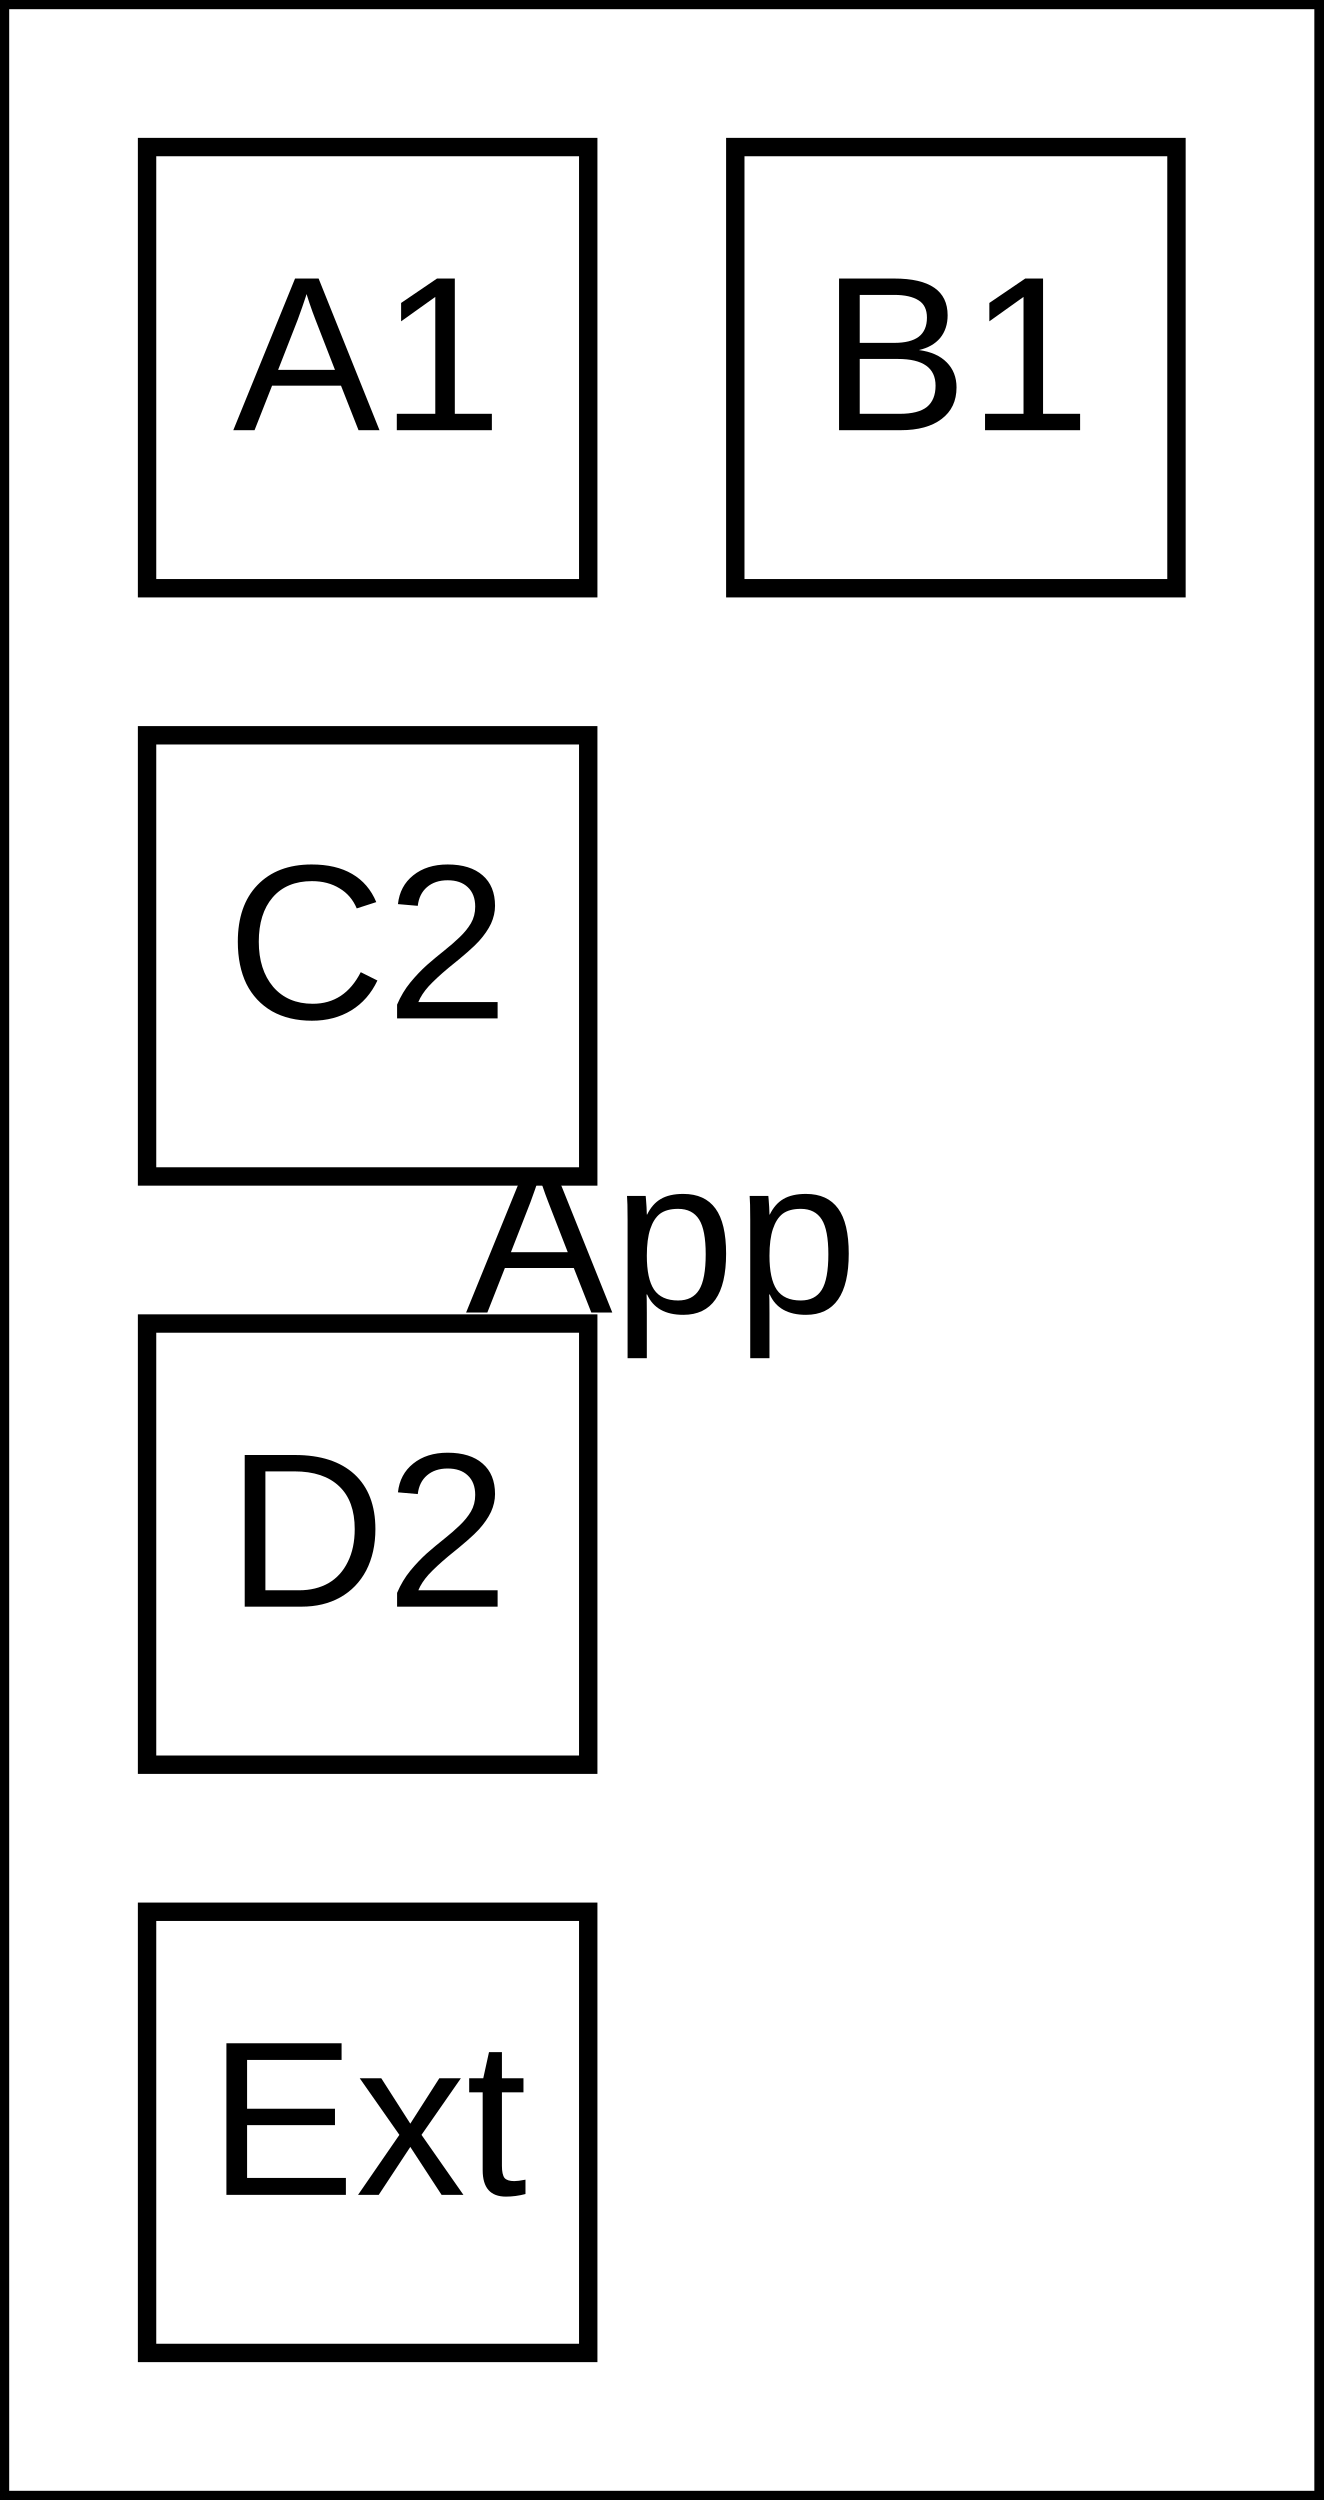
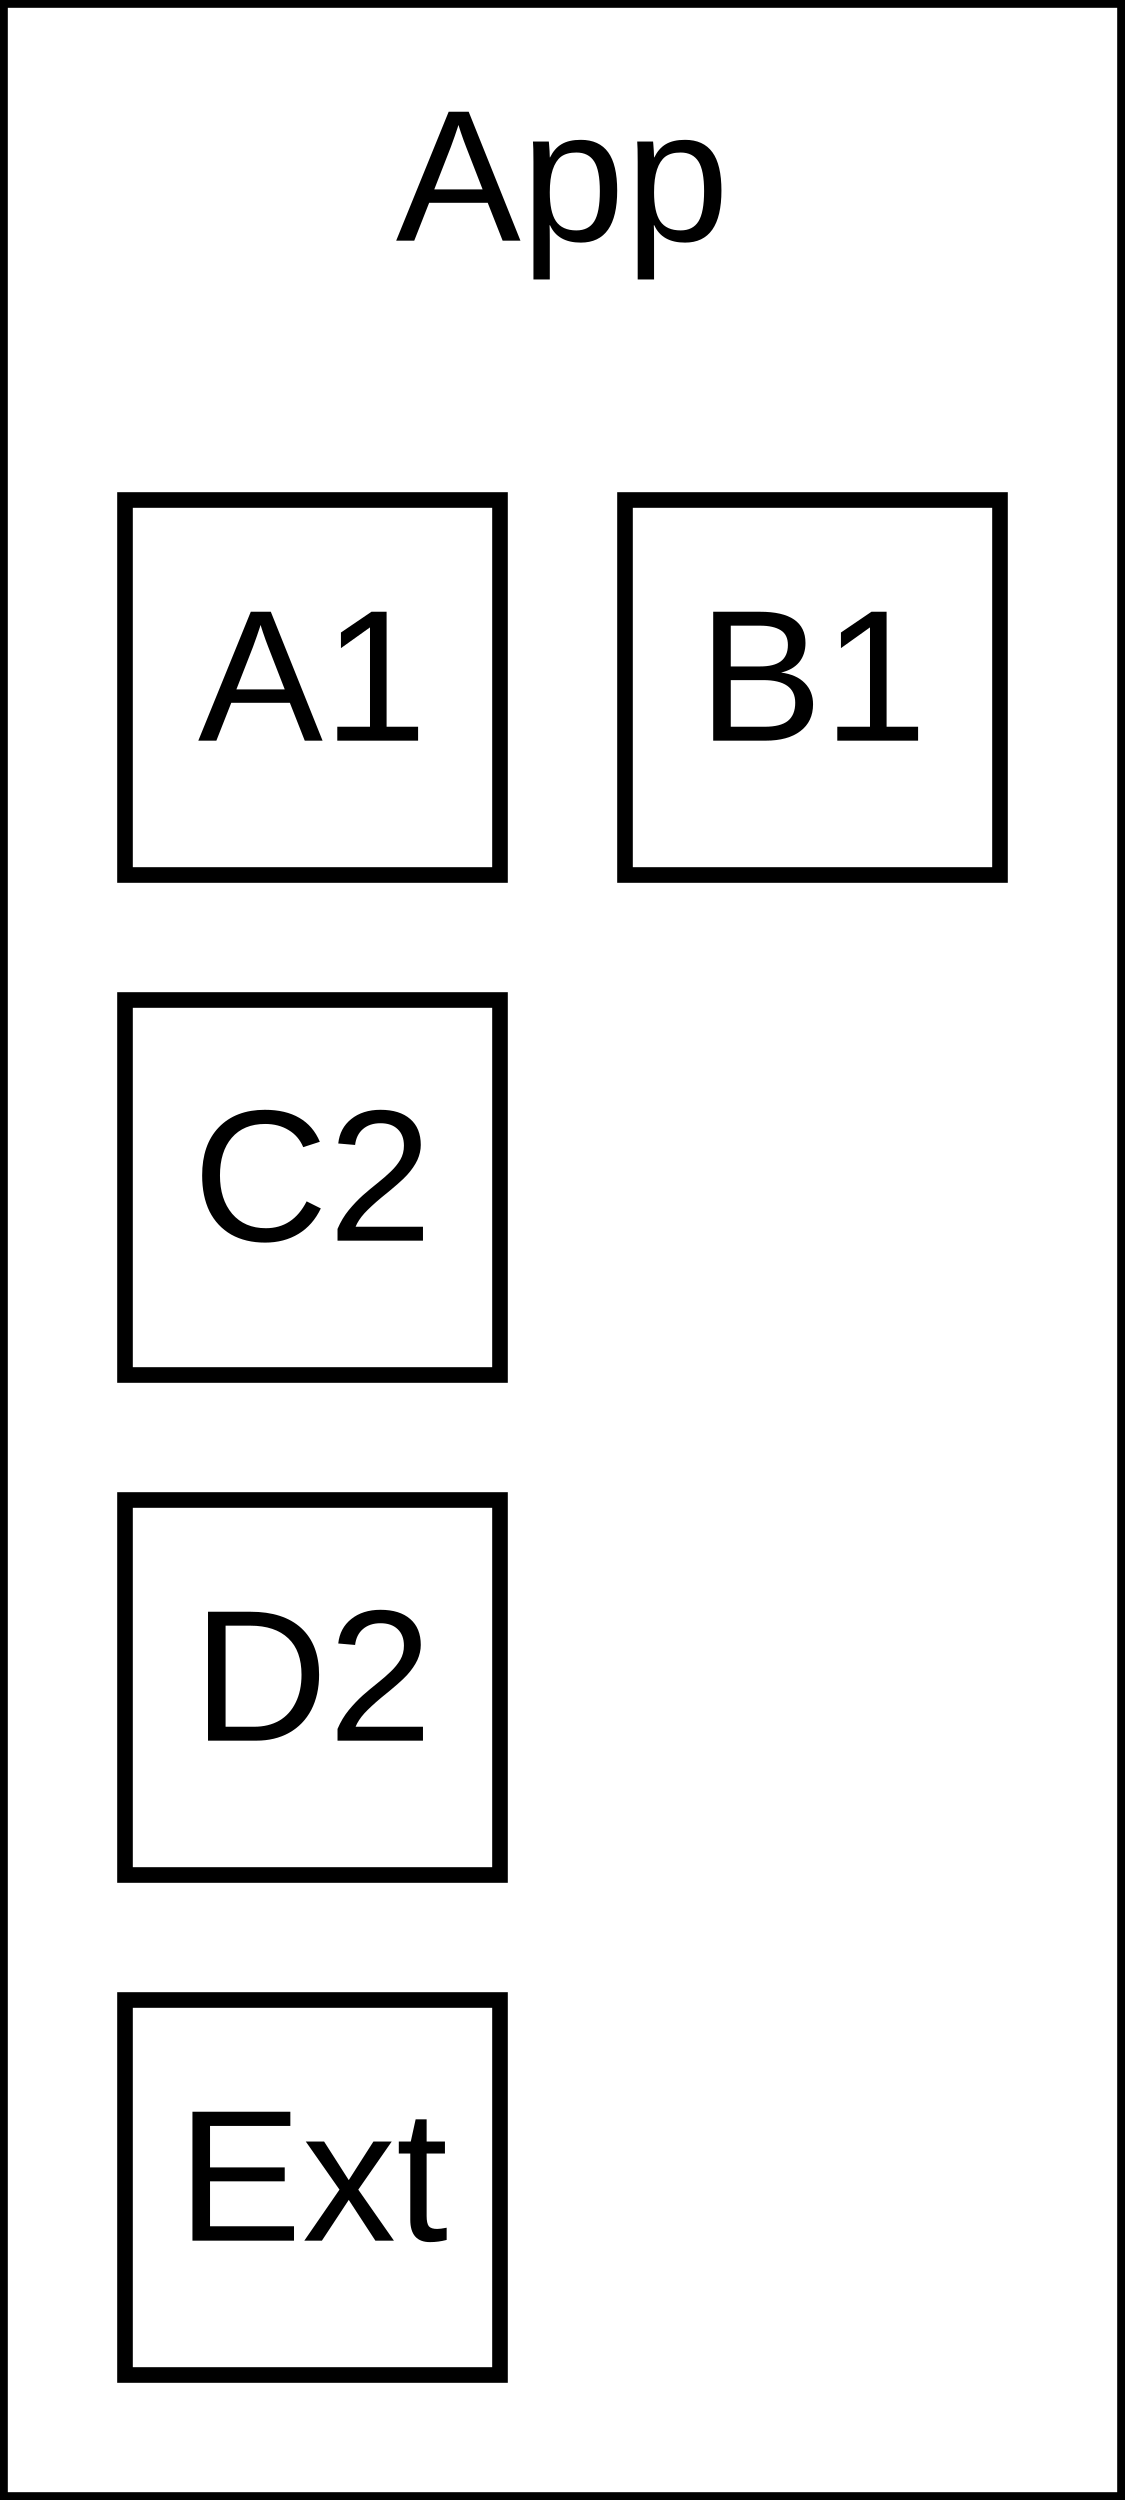
- <svg xmlns="http://www.w3.org/2000/svg" width="72" height="136">
+ <svg xmlns="http://www.w3.org/2000/svg" width="72" height="160">
  <defs>
    <marker id="arrowhead" markerWidth="10" markerHeight="7" refX="9" refY="3.5" orient="auto" markerUnits="strokeWidth">
      <polygon points="0 0, 10 3.5, 0 7" fill="black" />
    </marker>
  </defs>
-   <rect x="0" y="0" width="72" height="136" fill="white" stroke="black" stroke-width="1" />
-   <text x="36" y="68" text-anchor="middle" dominant-baseline="middle" font-family="Arial" font-size="12">App</text>
-   <rect x="8" y="8" width="24" height="24" fill="white" stroke="black" stroke-width="1" />
-   <text x="20" y="20" text-anchor="middle" dominant-baseline="middle" font-family="Arial" font-size="12">A1</text>
-   <rect x="40" y="8" width="24" height="24" fill="white" stroke="black" stroke-width="1" />
-   <text x="52" y="20" text-anchor="middle" dominant-baseline="middle" font-family="Arial" font-size="12">B1</text>
-   <rect x="8" y="40" width="24" height="24" fill="white" stroke="black" stroke-width="1" />
-   <text x="20" y="52" text-anchor="middle" dominant-baseline="middle" font-family="Arial" font-size="12">C2</text>
-   <rect x="8" y="72" width="24" height="24" fill="white" stroke="black" stroke-width="1" />
-   <text x="20" y="84" text-anchor="middle" dominant-baseline="middle" font-family="Arial" font-size="12">D2</text>
-   <rect x="8" y="104" width="24" height="24" fill="white" stroke="black" stroke-width="1" />
-   <text x="20" y="116" text-anchor="middle" dominant-baseline="middle" font-family="Arial" font-size="12">Ext</text>
+   <rect x="0" y="0" width="72" height="160" fill="white" stroke="black" stroke-width="1" />
+   <text x="36" y="12" text-anchor="middle" dominant-baseline="middle" font-family="Arial" font-size="12">App</text>
+   <rect x="8" y="32" width="24" height="24" fill="white" stroke="black" stroke-width="1" />
+   <text x="20" y="44" text-anchor="middle" dominant-baseline="middle" font-family="Arial" font-size="12">A1</text>
+   <rect x="40" y="32" width="24" height="24" fill="white" stroke="black" stroke-width="1" />
+   <text x="52" y="44" text-anchor="middle" dominant-baseline="middle" font-family="Arial" font-size="12">B1</text>
+   <rect x="8" y="64" width="24" height="24" fill="white" stroke="black" stroke-width="1" />
+   <text x="20" y="76" text-anchor="middle" dominant-baseline="middle" font-family="Arial" font-size="12">C2</text>
+   <rect x="8" y="96" width="24" height="24" fill="white" stroke="black" stroke-width="1" />
+   <text x="20" y="108" text-anchor="middle" dominant-baseline="middle" font-family="Arial" font-size="12">D2</text>
+   <rect x="8" y="128" width="24" height="24" fill="white" stroke="black" stroke-width="1" />
+   <text x="20" y="140" text-anchor="middle" dominant-baseline="middle" font-family="Arial" font-size="12">Ext</text>
</svg>
